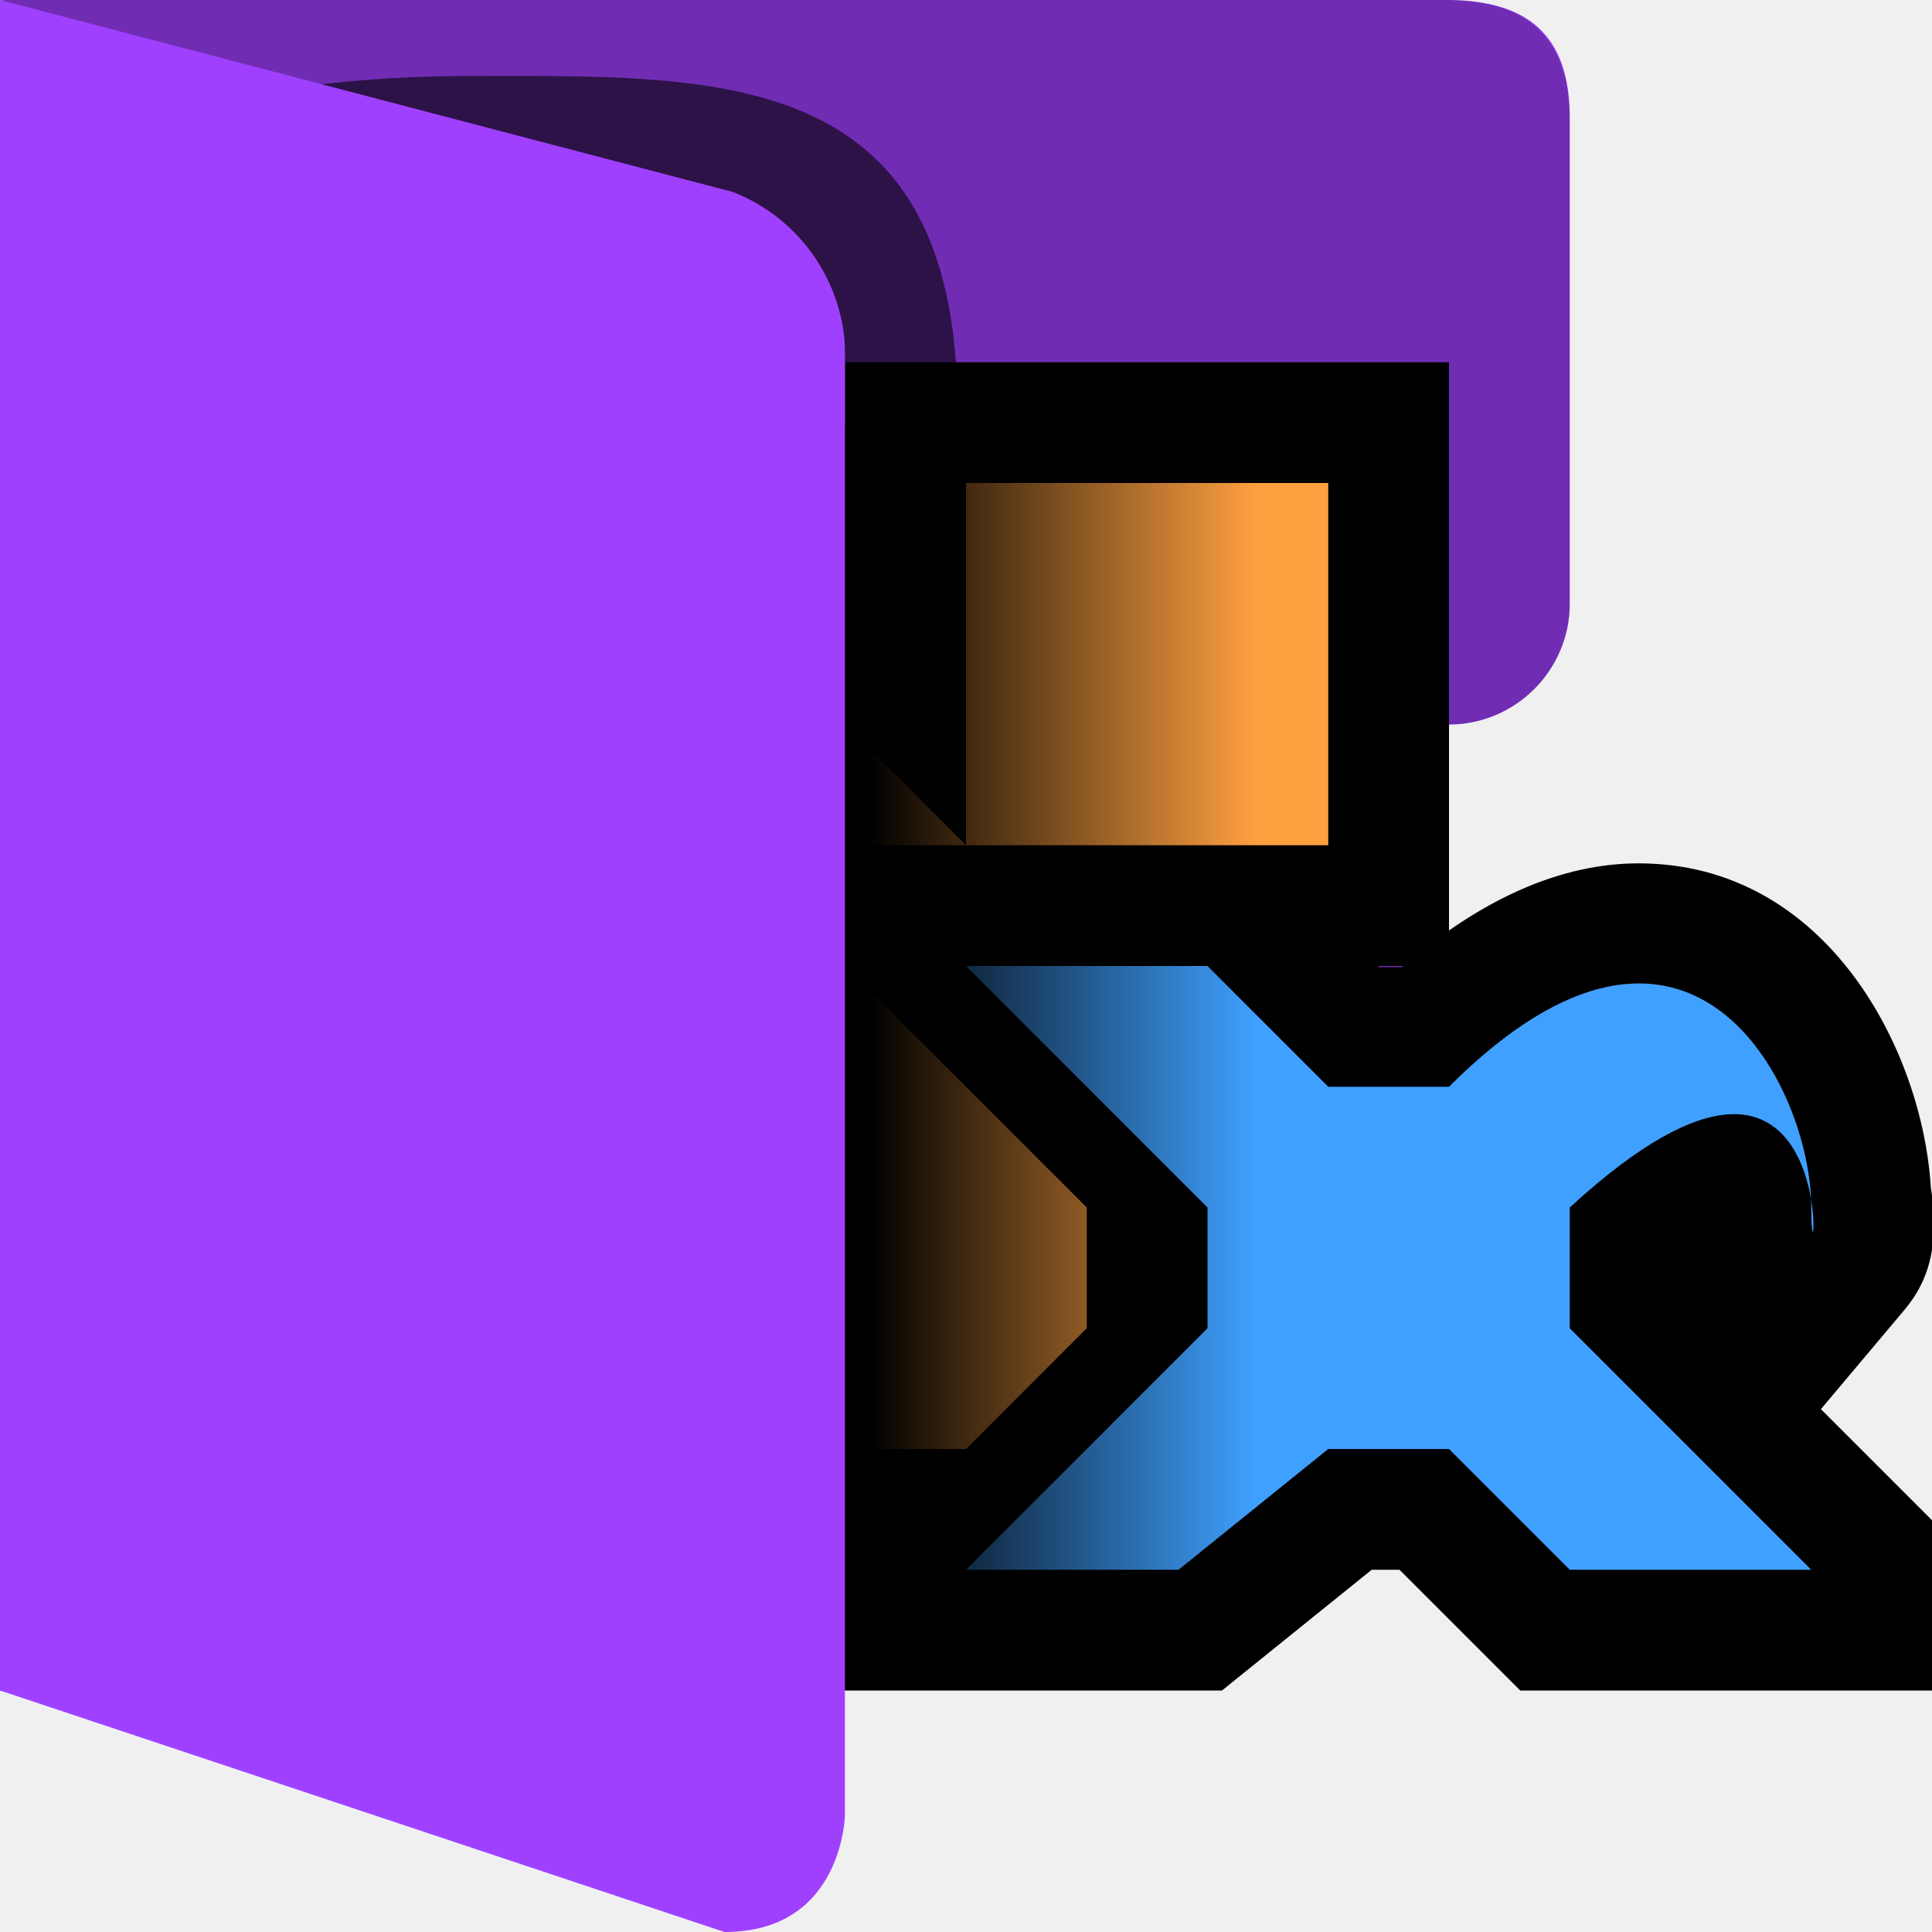
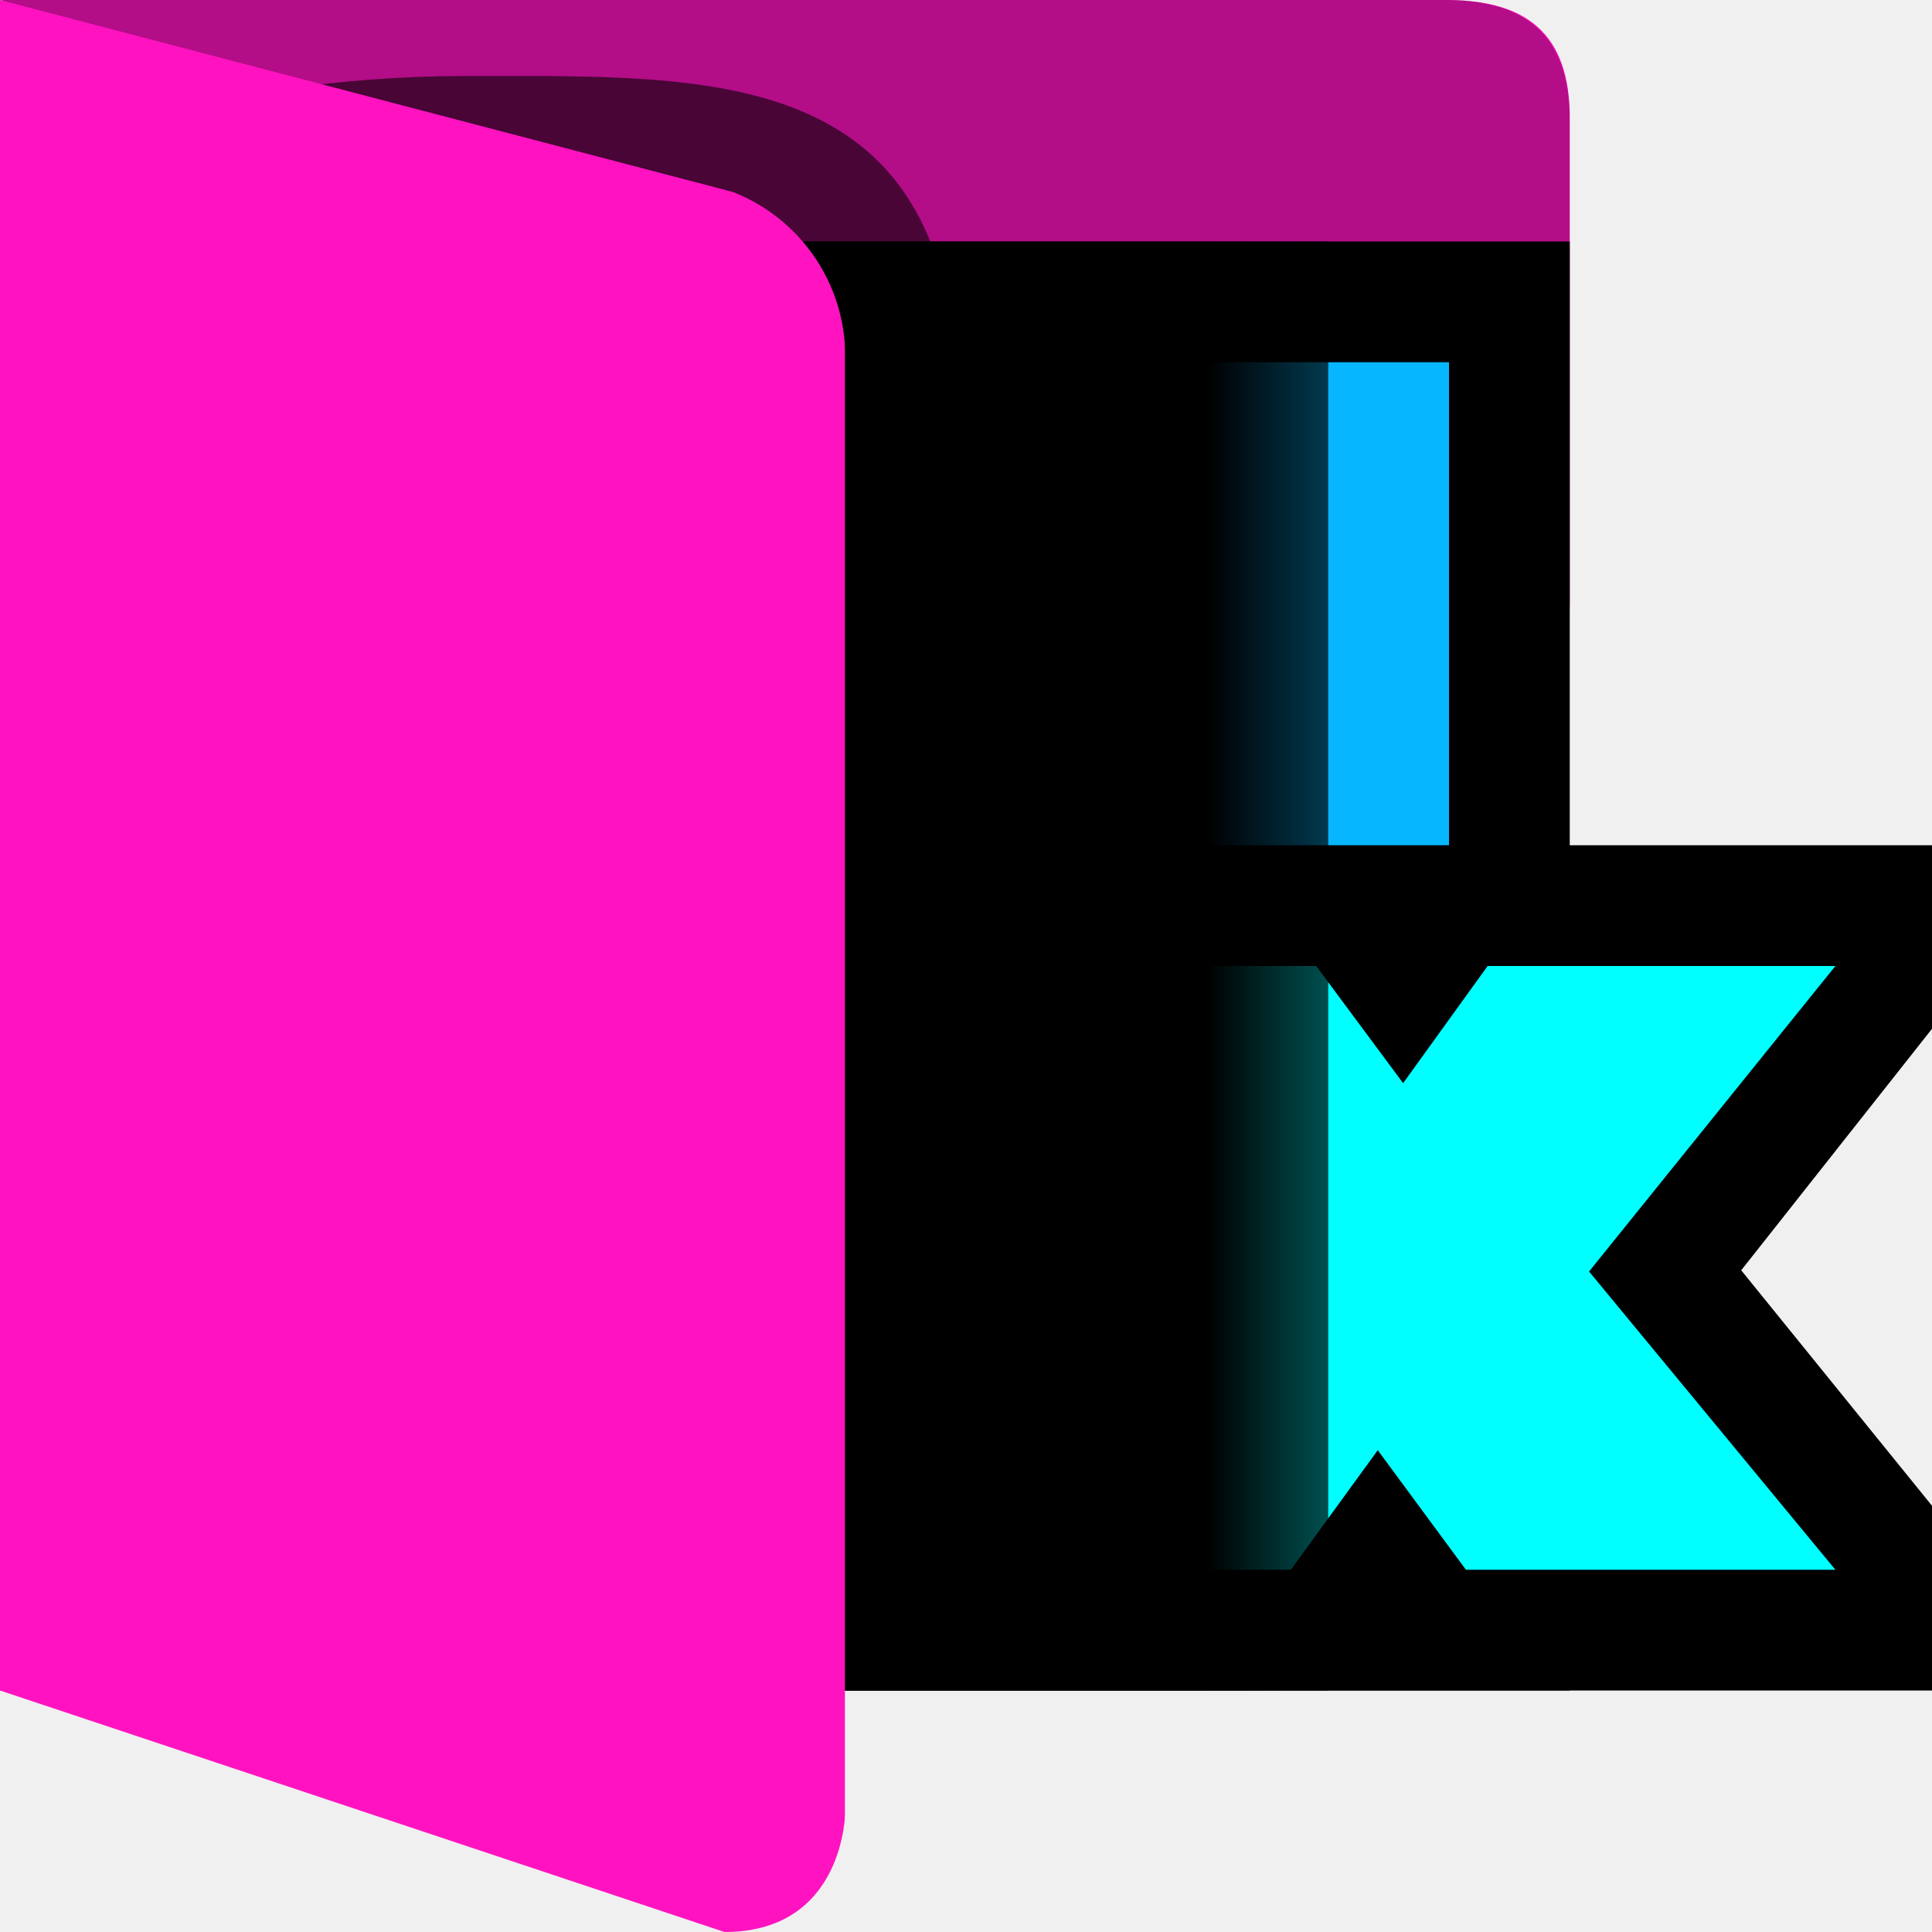
<svg xmlns="http://www.w3.org/2000/svg" xmlns:xlink="http://www.w3.org/1999/xlink" width="16" height="16" data-name="Layer 188">
  <defs>
    <symbol id="a" data-name="( openFolder_back )" viewBox="0 0 13 11">
      <path d="M0 0v11h10.98c.55 0 1-.45 1-1V6c.55 0 1-.45 1-1V1c.01-.75-.39-.99-.99-1z" data-name="folder" style="fill:#fff" />
    </symbol>
    <symbol id="c" data-name="( openFolder_backShadows )" viewBox="0 0 13 11">
      <path d="M0 0v11h11c.55 0 1-.45 1-1V6c.55 0 1-.45 1-1V1c0-.75-.41-.99-1-1z" data-name="folder_shadow" style="isolation:isolate;opacity:.3" />
    </symbol>
    <symbol id="e" data-name="( openFolder_flap )" viewBox="0 0 7 16">
      <path d="M7 2.95c0-.6-.37-1.14-.93-1.36L0 0v14l6 2c1 0 1-1 1-1z" data-name="flap" style="fill:#fff" />
    </symbol>
    <symbol id="d" data-name="( openFolder_flapShadow )" viewBox="0 0 7.91 11">
      <path d="M0 1.31V11h7.91V3.39C7.91.51 5.89.63 3.81.63S0 1.31 0 1.31" style="opacity:.6" />
      <path d="M0 0h7.91v11H0z" style="opacity:0" />
    </symbol>
-     <symbol id="g" data-name="-folder-back-purple" viewBox="0 0 13.02 11">
+     <symbol id="h" data-name="-folder-back-pink" viewBox="0 0 13.02 11">
      <g style="mask:url(#b)">
-         <path d="M.02 0h13v11h-13z" style="fill:#a040ff" />
+         <path d="M.02 0h13v11h-13z" style="fill:#ff13c0" />
      </g>
      <use xlink:href="#c" width="13" height="11" />
      <use xlink:href="#d" width="7.91" height="11" transform="translate(.02)" />
    </symbol>
-     <symbol id="i" data-name="-folder-flap-purple" viewBox="0 0 7 16">
+     <symbol id="j" data-name="-folder-flap-pink" viewBox="0 0 7 16">
      <g style="mask:url(#f)">
-         <path d="M0 0h7v16H0z" style="fill:#a040ff" />
+         <path d="M0 0h7v16H0z" style="fill:#ff13c0" />
      </g>
+     </symbol>
+     <symbol id="i" data-name="-icon-shadow 3" viewBox="0 0 11 14">
+       <path d="m0 0 1 2h10v12H0z" data-name="icon_shadow" style="fill:url(#g)" />
    </symbol>
    <mask id="b" width="13.02" height="11" x="0" y="0" data-name="mask" maskUnits="userSpaceOnUse">
      <use xlink:href="#a" width="13" height="11" transform="translate(.02)" />
    </mask>
    <mask id="f" width="7" height="16" x="0" y="0" data-name="mask-1" maskUnits="userSpaceOnUse">
      <use xlink:href="#e" width="7" height="16" />
    </mask>
-     <linearGradient id="h" x1="123.18" x2="125.92" y1="-276.89" y2="-276.89" gradientTransform="matrix(3.78 0 0 -3.78 -465.57 -1039.51)" gradientUnits="userSpaceOnUse">
+     <linearGradient id="g" x1="6041.82" x2="6044.55" y1="10203.98" y2="10203.98" gradientTransform="matrix(3.78 0 0 -3.78 -22835.21 38573.21)" gradientUnits="userSpaceOnUse">
      <stop offset=".69" />
      <stop offset="1" stop-opacity="0" />
    </linearGradient>
  </defs>
-   <use xlink:href="#g" width="13.02" height="11" />
-   <path d="M6.59 13 6 12.41V13H2V3h3.41l5 5h-2L10 9.59v1.82L8.41 13z" style="opacity:1" />
-   <path d="M9 11v-1L7 8V7h1L5 4H3v8h2v-2l2 2h1z" />
-   <path d="M7 3h5v5H7z" style="opacity:1" />
-   <path d="M8 4h3v3H8z" />
-   <path d="m12.59 14-1-1h-.23l-1.24 1H5.59L9 10.59v-.17L5.59 7.01h4.83l1 1h.19c.66-.57 1.32-.86 1.96-.86 1.56 0 2.35 1.55 2.42 2.68.07.45 0 .76-.22 1.02l-.69.82.92.92V14z" style="opacity:1" />
-   <path d="M15 10c0-1-1-3-3-1h-1l-1-1H8l2 2v1l-1 1-1 1h1.76L11 12h1l1 1h2l-2-2v-1c2.35-2.16 2 1 2 0" />
-   <path d="M9 11v-1L7 8V7h1L5 4H3v8h2v-2l2 2h1zM8 4h3v3H8z" style="fill:#ffa040" />
-   <path d="M15 10c0-1-1-3-3-1h-1l-1-1H8l2 2v1l-1 1-1 1h1.76L11 12h1l1 1h2l-2-2v-1c2.35-2.16 2 1 2 0" style="fill:#40a0ff" />
-   <path d="m0 0 1 2h2.47l1.55 1.52 5.6.05L11 2v12l-.05-.77-4.64.77H0z" data-name="icon_shadow" style="fill:url(#h)" />
-   <use xlink:href="#i" width="7" height="16" />
+   <use xlink:href="#h" width="13.02" height="11" />
+   <path d="M1 2h12v12H1z" style="opacity:1" />
+   <path d="M7.59 13 6 11.41V13H2V3h3.41L7 4.59V3h5v10z" style="opacity:1" />
+   <path d="M8 13 5 9v4H2V3h3l3 4V3h4v10z" style="fill:#06b7ff;opacity:1" />
+   <path d="M7 14v-1.46l1.63-2.07-1.63-2V7h9v1.52l-1.58 2L16 12.47V14z" style="opacity:1" />
+   <path d="M15.2 8h-2.88l-.7.97L10.9 8H7.84l2.04 2.46L7.84 13h2.85l.72-.99.73.99h3.06l-2.04-2.47z" style="fill:#0ff" />
+   <use xlink:href="#i" width="11" height="14" />
+   <use xlink:href="#j" width="7" height="16" />
</svg>
